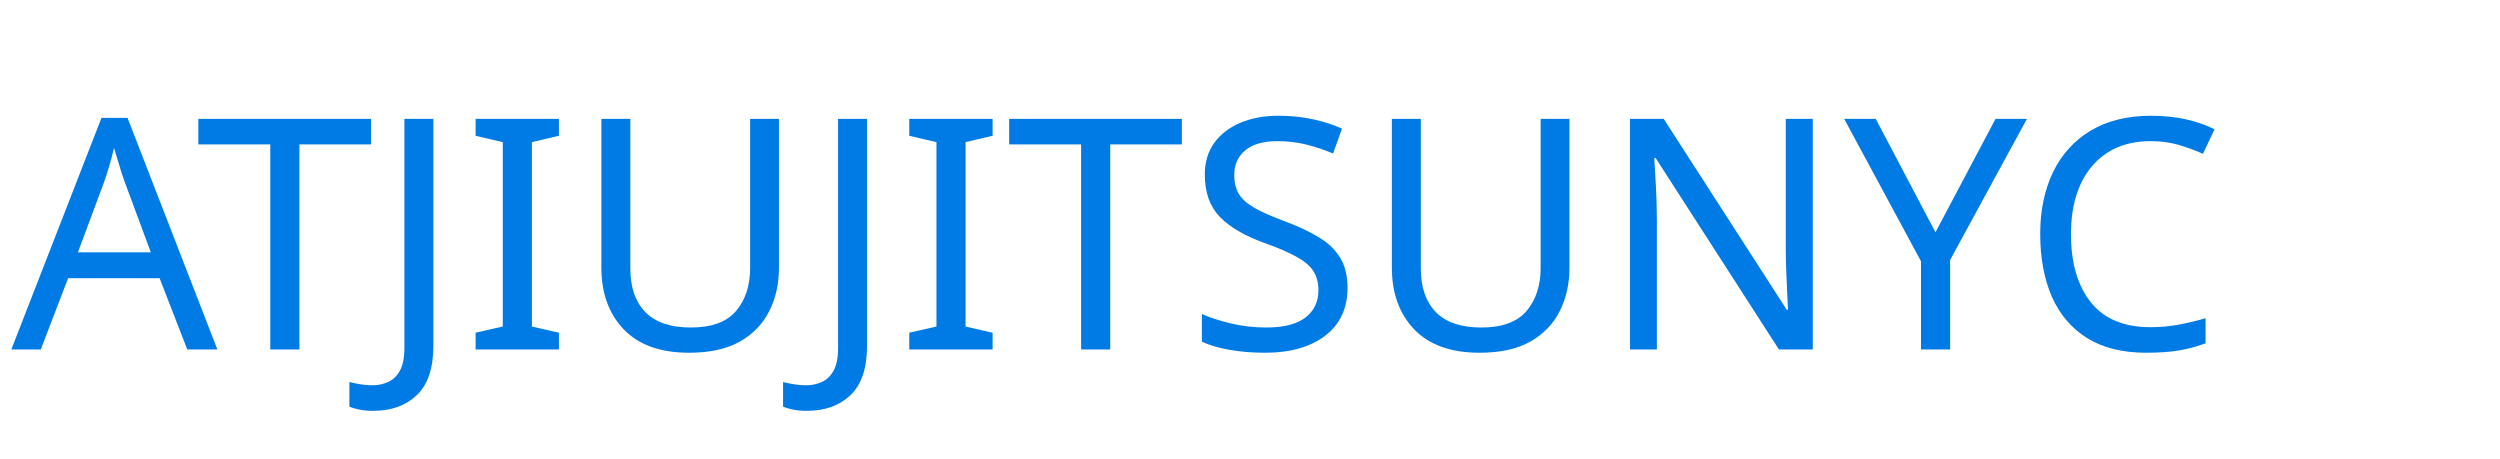
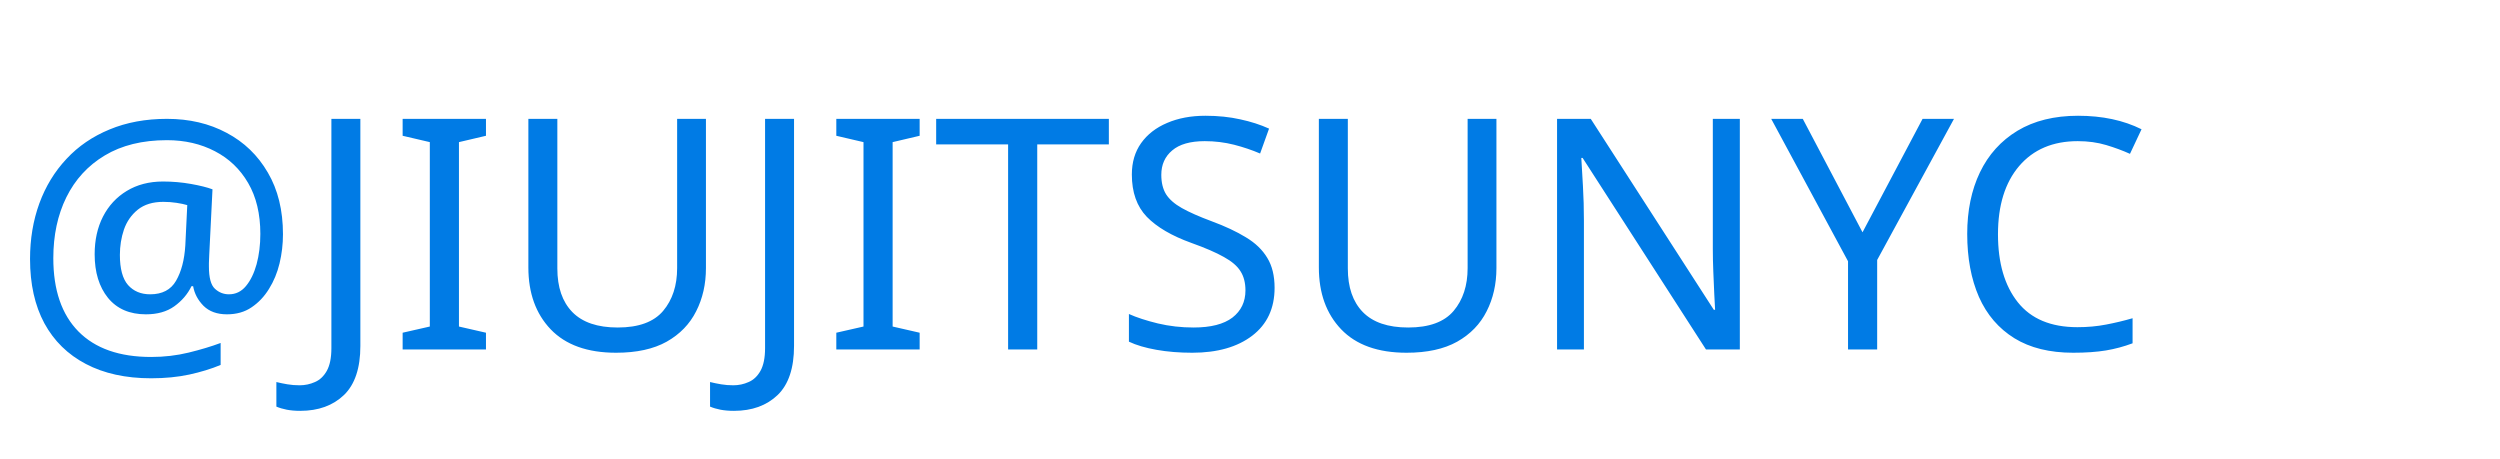
<svg xmlns="http://www.w3.org/2000/svg" version="1.1" id="Layer_1" x="0px" y="0px" viewBox="0 0 240 44" style="enable-background:new 0 0 240 44;" xml:space="preserve">
  <style type="text/css">
	.st0{fill:#007BE5;}
	.st1{font-family:'Charter-Bold';}
	.st2{font-size:31px;}
</style>
-   <text transform="matrix(1 0 0 1 1.0869 33.5502)" class="st0 st1 st2">ATJIUJITSUNYC</text>
+   <text transform="matrix(1 0 0 1 1.0869 33.5502)" class="st0 st1 st2">@JIUJITSUNYC</text>
</svg>
